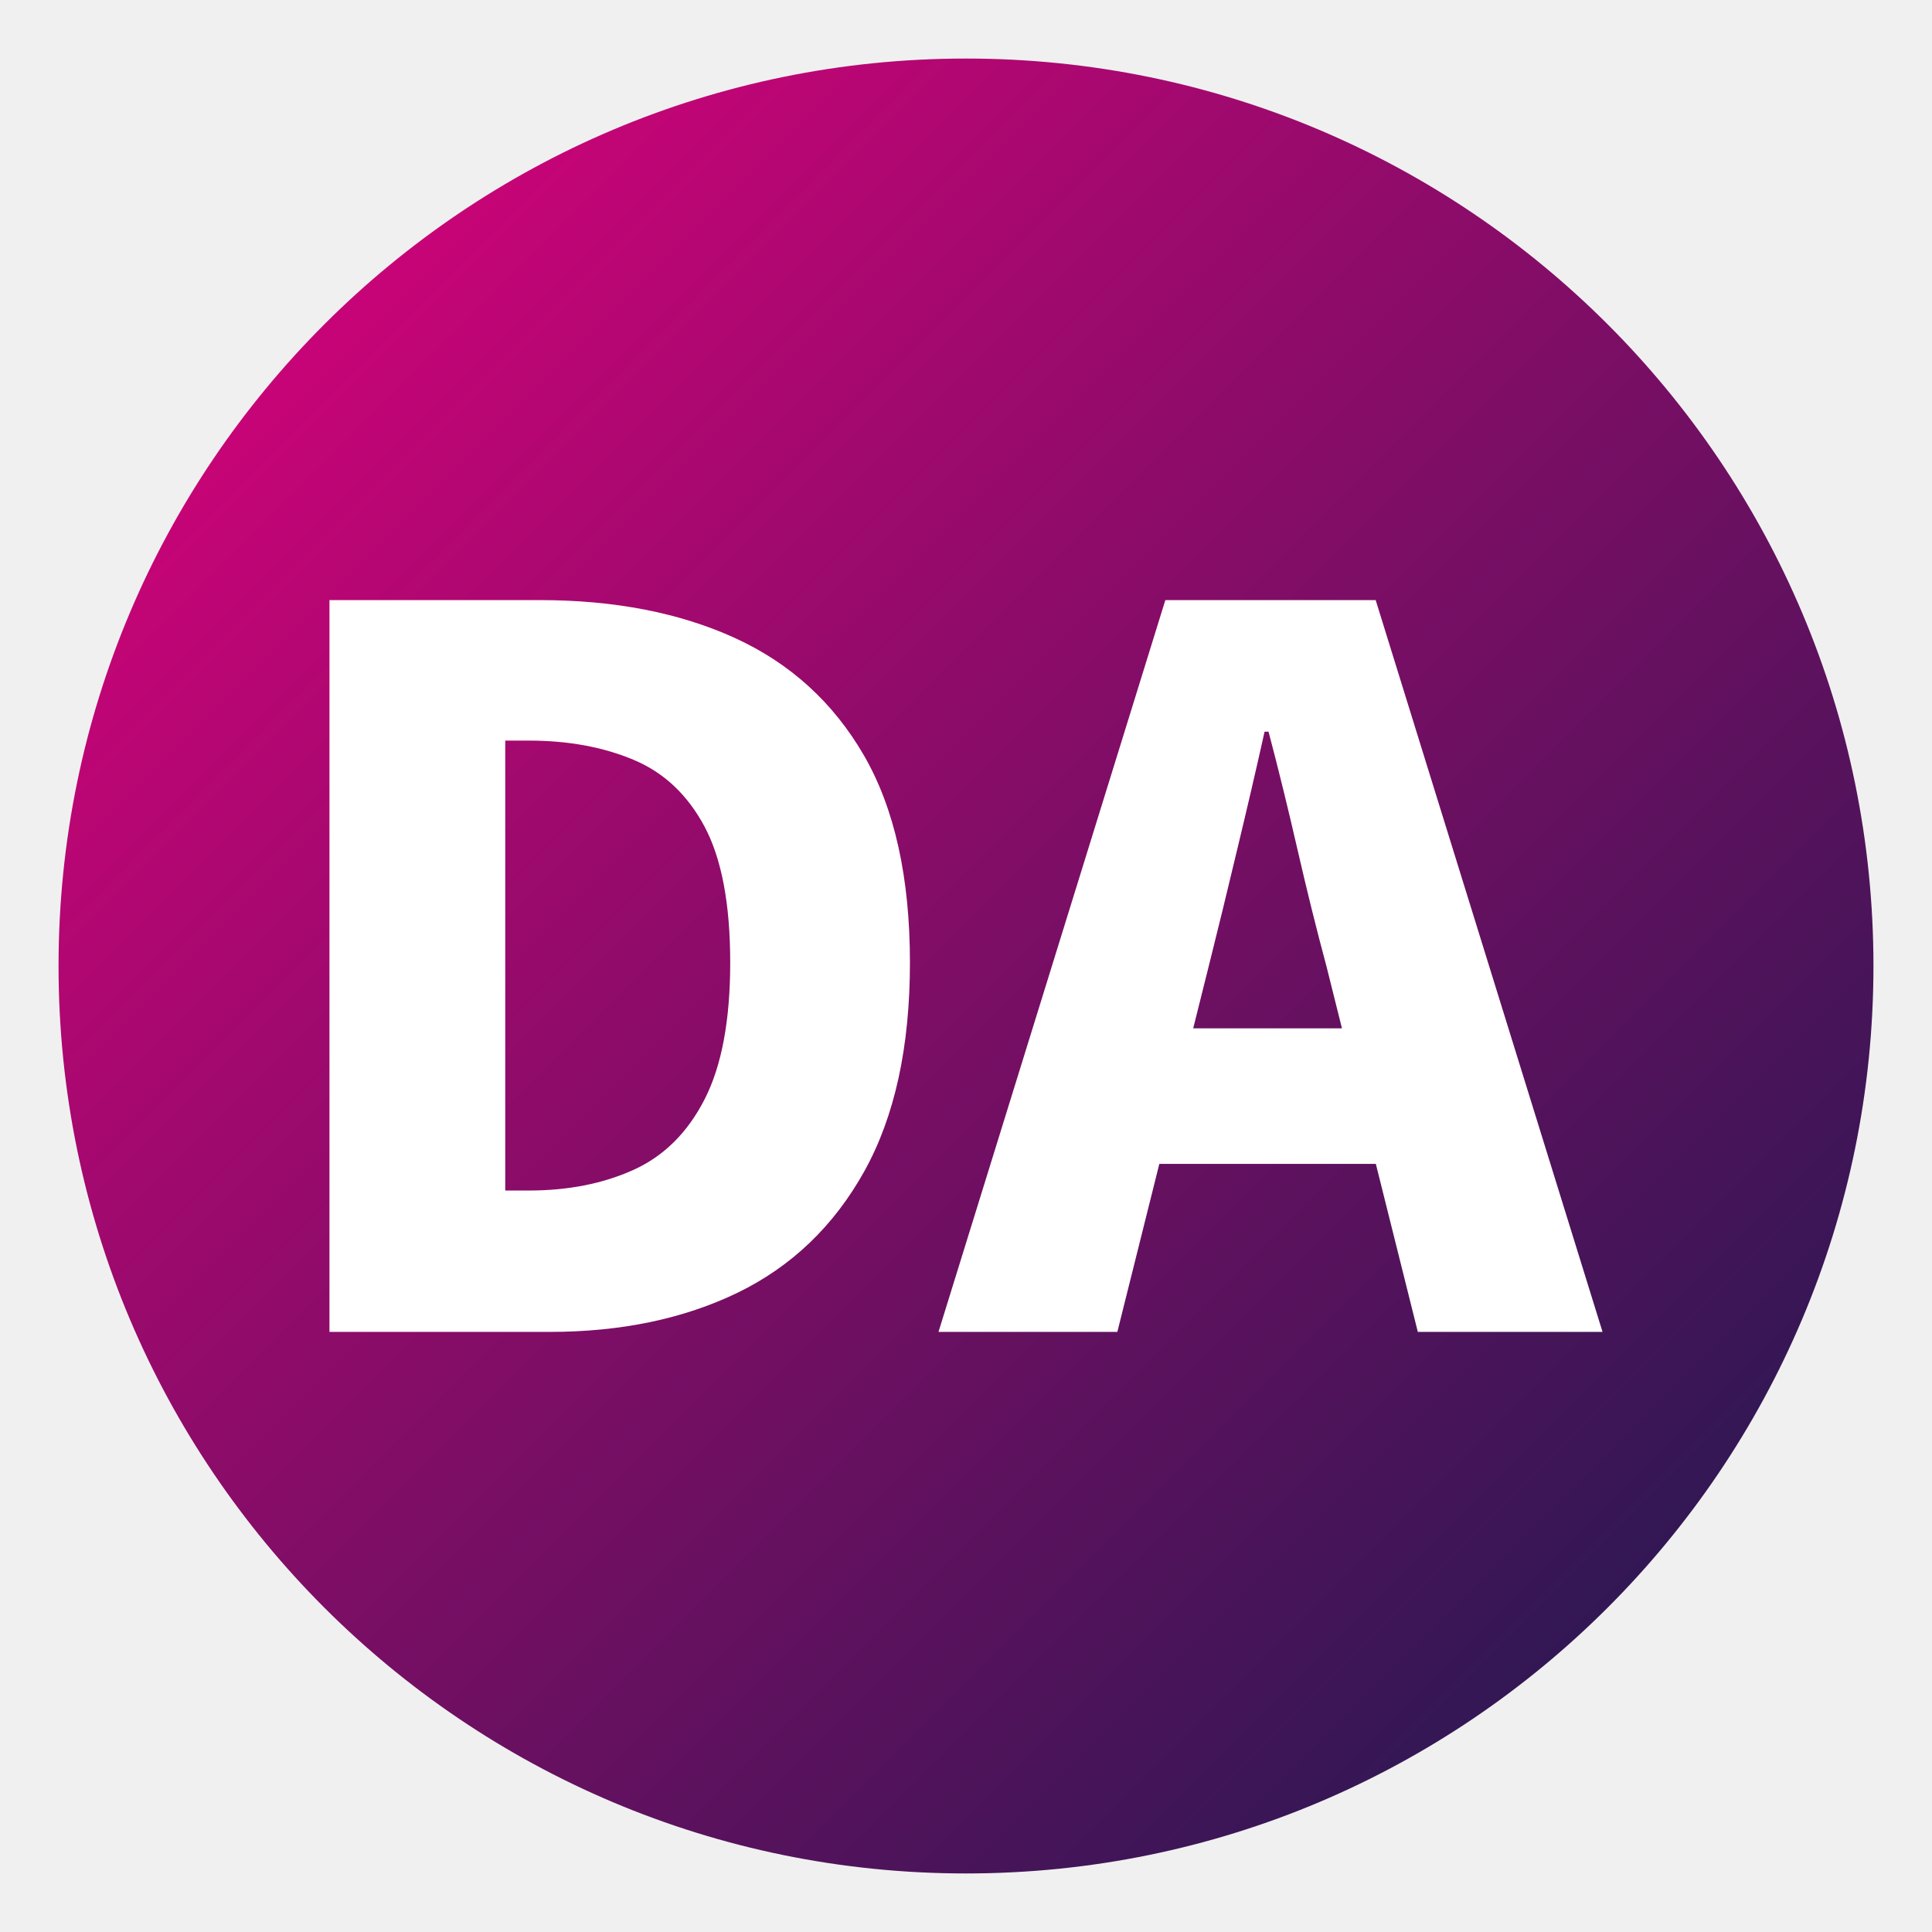
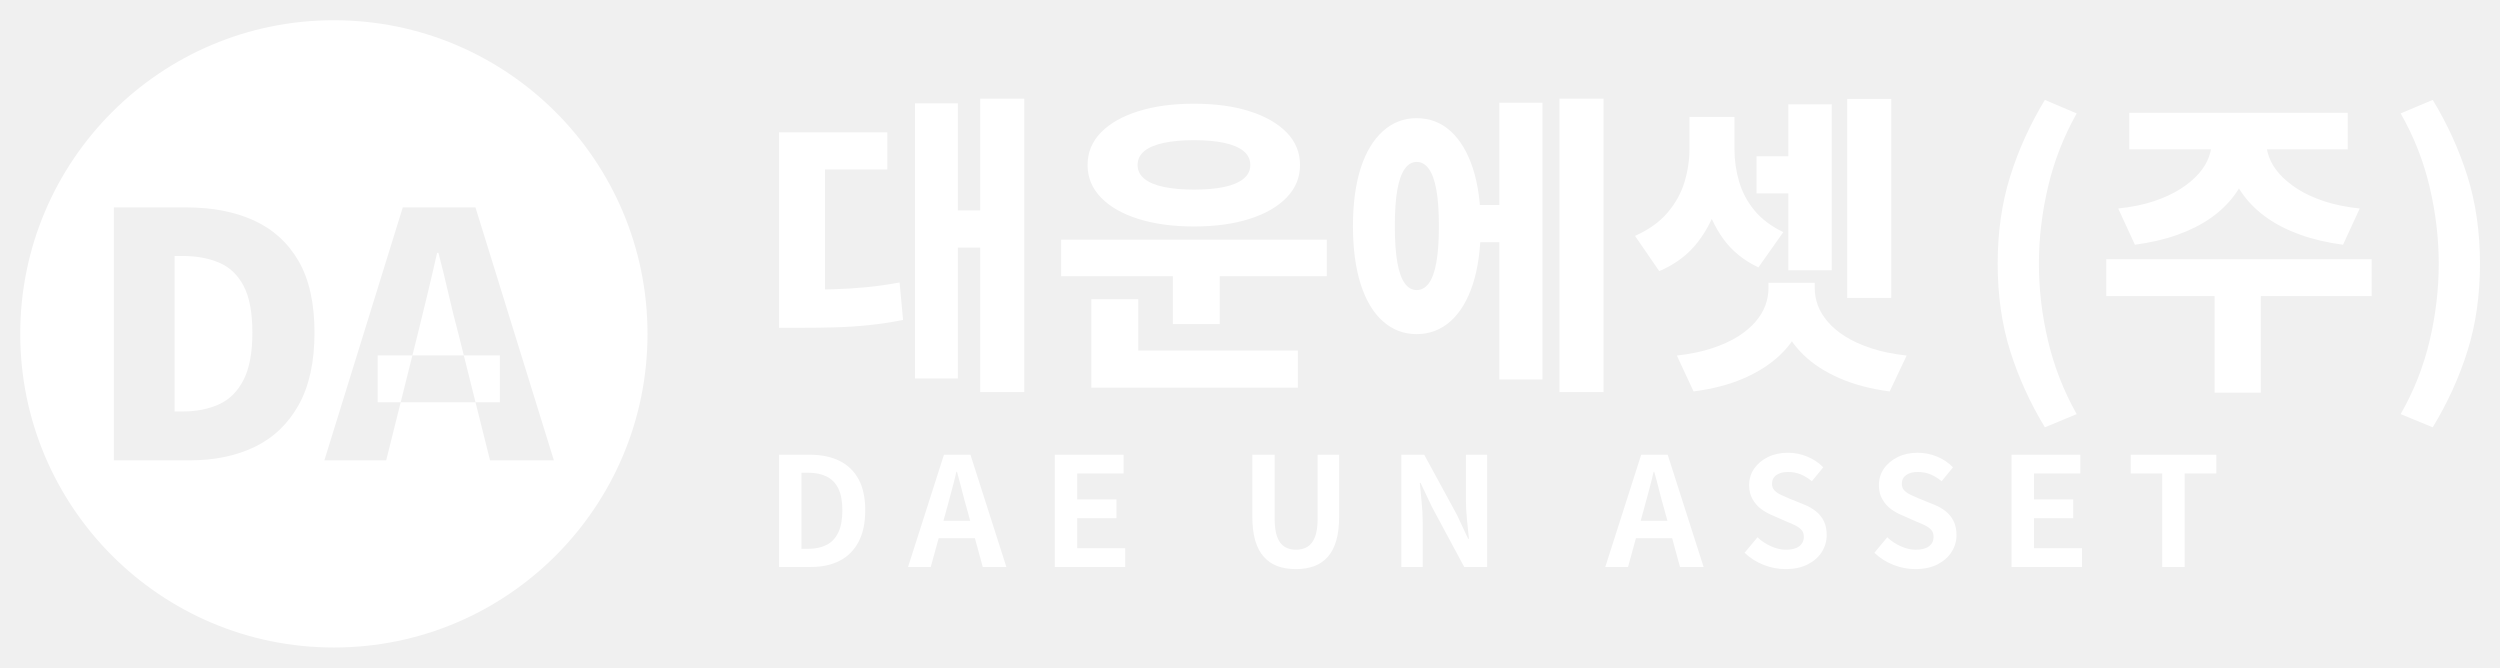
- <svg xmlns="http://www.w3.org/2000/svg" viewBox="0 0 132 132" width="132" height="132" role="img" aria-label="대운에셋 심볼 DA">
-   <defs>
-     <linearGradient id="g-gradient-duo" x1="0" y1="0" x2="1" y2="1">
-       <stop offset="0" stop-color="#E6007E" />
-       <stop offset="1" stop-color="#141B4D" />
-     </linearGradient>
-   </defs>
-   <circle cx="66" cy="66" r="62" fill="url(#g-gradient-duo)" />
-   <path d="M22.51 91V41H36.87Q44.52 41 50.19 43.58Q55.87 46.17 59.02 51.6Q62.17 57.04 62.17 65.77Q62.17 74.42 59.05 80.03Q55.93 85.63 50.4 88.32Q44.86 91 37.54 91ZM34.52 81.34H36.13Q40.16 81.34 43.28 79.93Q46.4 78.52 48.15 75.09Q49.89 71.67 49.89 65.77Q49.89 59.79 48.15 56.5Q46.4 53.21 43.28 51.91Q40.16 50.6 36.13 50.6H34.52ZM64.12 91 79.62 41H93.99L109.49 91H96.87L90.63 66.03Q89.62 62.28 88.65 58.05Q87.68 53.82 86.67 49.99H86.4Q85.53 53.89 84.52 58.08Q83.52 62.28 82.58 66.03L76.34 91ZM74.66 79.52V70.26H98.82V79.52Z" fill="#FFFFFF" />
+ <svg xmlns="http://www.w3.org/2000/svg" viewBox="0 0 494.2 132" width="494.2" height="132" role="img" aria-label="대운에셋 주식회사 DAE UN ASSET">
+   <path fill-rule="evenodd" d="M4 66A62 62 0 1 0 128 66A62 62 0 1 0 4 66ZM22.51 91V41H36.87Q44.52 41 50.19 43.58Q55.87 46.17 59.02 51.6Q62.17 57.04 62.17 65.77Q62.17 74.42 59.05 80.03Q55.93 85.63 50.4 88.32Q44.86 91 37.54 91ZM34.52 81.34H36.13Q40.16 81.34 43.28 79.93Q46.4 78.52 48.15 75.09Q49.89 71.67 49.89 65.77Q49.89 59.79 48.15 56.5Q46.4 53.21 43.28 51.91Q40.16 50.6 36.13 50.6H34.52ZM64.12 91 79.62 41H93.99L109.49 91H96.87L90.63 66.03Q89.62 62.28 88.65 58.05Q87.68 53.82 86.67 49.99H86.4Q85.53 53.89 84.52 58.08Q83.52 62.28 82.58 66.03L76.34 91ZM74.66 79.52V70.26H98.82V79.52Z" fill="#FFFFFF" />
+   <path d="M193.77 19.5H202.48V77.5H193.77ZM186.61 41.59H195.82V48.94H186.61ZM180.88 20.43H189.35V74.82H180.88ZM154 57.27H158.17Q161.53 57.27 164.77 57.18Q168 57.09 171.21 56.78Q174.41 56.47 177.83 55.84L178.52 63.25Q175.03 63.93 171.7 64.28Q168.38 64.62 165.05 64.71Q161.72 64.8 158.17 64.8H154ZM154 26.16H175.41V33.5H163.09V60.88H154ZM209.76 47.38H262.28V54.6H209.76ZM231.85 52.11H241.12V64.06H231.85ZM215.73 69.29H256.56V76.63H215.73ZM215.73 59.14H225.01V71.09H215.73ZM236.02 20.5Q242.31 20.5 247.01 21.99Q251.7 23.48 254.35 26.19Q256.99 28.9 256.99 32.63Q256.99 36.3 254.35 39.04Q251.7 41.78 247.01 43.27Q242.31 44.77 236.02 44.77Q229.74 44.77 225.01 43.27Q220.28 41.78 217.63 39.04Q214.99 36.3 214.99 32.63Q214.99 28.9 217.63 26.19Q220.28 23.48 225.01 21.99Q229.74 20.5 236.02 20.5ZM236.02 27.71Q232.6 27.71 230.08 28.24Q227.56 28.77 226.22 29.86Q224.88 30.95 224.88 32.63Q224.88 34.25 226.22 35.34Q227.56 36.43 230.08 36.96Q232.6 37.48 236.02 37.48Q239.51 37.48 242 36.96Q244.48 36.43 245.82 35.34Q247.16 34.25 247.16 32.63Q247.16 30.95 245.82 29.86Q244.48 28.77 242 28.24Q239.51 27.71 236.02 27.71ZM290.1 40.53H299.25V47.88H290.1ZM308.27 19.5H316.98V77.5H308.27ZM296.39 20.31H304.91V75.01H296.39ZM280.02 23.36Q283.94 23.36 286.77 25.94Q289.6 28.52 291.16 33.28Q292.71 38.05 292.71 44.7Q292.71 51.36 291.16 56.15Q289.6 60.95 286.74 63.5Q283.88 66.05 280.02 66.05Q276.22 66.05 273.36 63.5Q270.5 60.95 268.97 56.15Q267.45 51.36 267.45 44.7Q267.45 38.05 268.97 33.28Q270.5 28.52 273.36 25.94Q276.22 23.36 280.02 23.36ZM280.08 32.01Q278.65 32.01 277.69 33.38Q276.72 34.75 276.22 37.52Q275.73 40.29 275.73 44.7Q275.73 49.06 276.22 51.86Q276.72 54.66 277.69 56Q278.65 57.34 280.08 57.34Q281.45 57.34 282.45 56Q283.44 54.66 283.94 51.86Q284.44 49.06 284.44 44.7Q284.44 40.29 283.94 37.52Q283.44 34.75 282.45 33.38Q281.45 32.01 280.08 32.01ZM347.23 30.89H355.94V38.23H347.23ZM365.15 19.56H373.86V58.89H365.15ZM353.52 20.62H362.1V53.42H353.52ZM349.59 55.91H357.44V57.03Q357.44 60.76 356.07 64.12Q354.7 67.48 351.87 70.19Q349.03 72.89 344.77 74.76Q340.51 76.63 334.78 77.38L331.48 70.28Q335.41 69.85 338.42 68.85Q341.44 67.85 343.56 66.52Q345.67 65.18 347.01 63.62Q348.35 62.07 348.97 60.39Q349.59 58.71 349.59 57.03ZM350.96 55.91H358.74V57.03Q358.74 58.71 359.36 60.39Q359.99 62.07 361.33 63.62Q362.66 65.18 364.78 66.52Q366.89 67.85 369.91 68.85Q372.93 69.85 376.91 70.28L373.55 77.38Q367.89 76.63 363.63 74.76Q359.36 72.89 356.56 70.19Q353.76 67.48 352.36 64.12Q350.96 60.76 350.96 57.03ZM333.97 23.11H341.13V29.52Q341.13 34.56 339.82 39.32Q338.52 44.08 335.65 47.82Q332.79 51.55 328 53.6L323.21 46.63Q327.25 44.83 329.62 42.06Q331.98 39.29 332.98 36.02Q333.97 32.76 333.97 29.52ZM335.84 23.11H342.87V29.52Q342.87 32.76 343.78 35.87Q344.68 38.98 346.79 41.56Q348.91 44.14 352.52 45.89L347.6 52.86Q343.25 50.8 340.66 47.22Q338.08 43.65 336.96 39.07Q335.84 34.5 335.84 29.52ZM404.23 84.47Q399.82 77.19 397.36 69.35Q394.9 61.51 394.9 52.11Q394.9 42.77 397.36 34.9Q399.82 27.03 404.23 19.75L410.52 22.42Q406.66 29.27 404.86 36.92Q403.05 44.58 403.05 52.11Q403.05 59.76 404.86 67.39Q406.66 75.01 410.52 81.86ZM437.28 26.16H445.24V27.65Q445.24 30.7 444.34 33.5Q443.44 36.3 441.57 38.76Q439.71 41.22 436.94 43.15Q434.17 45.08 430.43 46.42Q426.7 47.75 422.03 48.38L418.73 41.22Q422.78 40.78 425.83 39.76Q428.88 38.73 431.06 37.33Q433.23 35.93 434.63 34.34Q436.03 32.76 436.66 31.01Q437.28 29.27 437.28 27.65ZM439.95 26.16H447.92V27.65Q447.92 29.27 448.54 31.01Q449.17 32.76 450.57 34.34Q451.97 35.93 454.14 37.33Q456.32 38.73 459.37 39.76Q462.42 40.78 466.47 41.22L463.17 48.38Q458.5 47.75 454.77 46.42Q451.03 45.08 448.26 43.15Q445.49 41.22 443.63 38.76Q441.76 36.3 440.86 33.5Q439.95 30.7 439.95 27.65ZM437.78 56.53H446.92V77.62H437.78ZM416.37 51.24H468.83V58.52H416.37ZM420.91 22.3H464.1V29.52H420.91ZM480.9 84.47 474.56 81.86Q478.48 75.01 480.28 67.39Q482.09 59.76 482.09 52.11Q482.09 44.58 480.28 36.92Q478.48 29.27 474.56 22.42L480.9 19.75Q485.32 27.03 487.78 34.9Q490.24 42.77 490.24 52.11Q490.24 61.51 487.78 69.35Q485.32 77.19 480.9 84.47Z" fill="#FFFFFF" />
+   <path d="M154 112.08V89.89H160.08Q163.49 89.89 165.93 91.09Q168.38 92.29 169.71 94.71Q171.04 97.14 171.04 100.88Q171.04 104.62 169.72 107.11Q168.4 109.6 166.01 110.84Q163.61 112.08 160.32 112.08ZM158.43 108.49H159.78Q161.88 108.49 163.39 107.72Q164.9 106.96 165.71 105.27Q166.52 103.58 166.52 100.88Q166.52 98.18 165.71 96.55Q164.9 94.92 163.39 94.19Q161.88 93.45 159.78 93.45H158.43ZM179.5 112.08 186.6 89.89H191.84L198.94 112.08H194.27L191.12 100.52Q190.61 98.78 190.15 96.91Q189.68 95.04 189.18 93.27H189.06Q188.64 95.07 188.14 96.93Q187.65 98.78 187.17 100.52L183.99 112.08ZM183.9 106.39V102.95H194.45V106.39ZM208.51 112.08V89.89H222.11V93.6H212.94V98.72H220.7V102.44H212.94V108.37H222.43V112.08ZM256.19 112.5Q254.12 112.5 252.54 111.92Q250.95 111.33 249.83 110.07Q248.7 108.82 248.13 106.84Q247.56 104.86 247.56 102.11V89.89H251.97V102.5Q251.97 104.8 252.48 106.15Q252.99 107.5 253.93 108.08Q254.87 108.67 256.19 108.67Q257.51 108.67 258.47 108.08Q259.42 107.5 259.95 106.15Q260.47 104.8 260.47 102.5V89.89H264.72V102.11Q264.72 104.86 264.16 106.84Q263.59 108.82 262.48 110.07Q261.37 111.33 259.78 111.92Q258.2 112.5 256.19 112.5ZM277.02 112.08V89.89H281.54L287.98 101.72L290.23 106.51H290.38Q290.2 104.77 289.99 102.71Q289.78 100.64 289.78 98.75V89.89H293.97V112.08H289.45L283.07 100.22L280.82 95.46H280.67Q280.82 97.26 281.03 99.26Q281.24 101.27 281.24 103.19V112.08ZM317.33 112.08 324.43 89.89H329.67L336.77 112.08H332.1L328.95 100.52Q328.44 98.78 327.98 96.91Q327.52 95.04 327.01 93.27H326.89Q326.47 95.07 325.97 96.93Q325.48 98.78 325 100.52L321.83 112.08ZM321.74 106.39V102.95H332.28V106.39ZM352.96 112.5Q350.74 112.5 348.62 111.66Q346.49 110.82 344.87 109.27L347.42 106.21Q348.59 107.32 350.1 107.99Q351.61 108.67 353.05 108.67Q354.79 108.67 355.68 107.98Q356.58 107.29 356.58 106.12Q356.58 105.28 356.15 104.79Q355.71 104.29 354.97 103.9Q354.22 103.52 353.23 103.13L350.29 101.84Q349.19 101.39 348.15 100.63Q347.12 99.86 346.45 98.69Q345.77 97.53 345.77 95.91Q345.77 94.08 346.76 92.64Q347.75 91.21 349.48 90.35Q351.22 89.5 353.44 89.5Q355.41 89.5 357.24 90.25Q359.07 91 360.42 92.38L358.17 95.13Q357.12 94.26 355.98 93.78Q354.85 93.3 353.44 93.3Q352 93.3 351.15 93.92Q350.29 94.53 350.29 95.64Q350.29 96.42 350.77 96.93Q351.25 97.44 352.03 97.81Q352.81 98.18 353.74 98.57L356.64 99.74Q357.99 100.28 358.99 101.09Q360 101.9 360.55 103.04Q361.1 104.17 361.1 105.79Q361.1 107.59 360.13 109.12Q359.16 110.64 357.35 111.57Q355.53 112.5 352.96 112.5ZM378.61 112.5Q376.39 112.5 374.27 111.66Q372.14 110.82 370.53 109.27L373.07 106.21Q374.24 107.32 375.75 107.99Q377.26 108.67 378.7 108.67Q380.44 108.67 381.34 107.98Q382.23 107.29 382.23 106.12Q382.23 105.28 381.8 104.79Q381.37 104.29 380.62 103.9Q379.87 103.52 378.88 103.13L375.95 101.84Q374.84 101.39 373.8 100.63Q372.77 99.86 372.1 98.69Q371.42 97.53 371.42 95.91Q371.42 94.08 372.41 92.64Q373.4 91.21 375.14 90.35Q376.87 89.5 379.09 89.5Q381.07 89.5 382.89 90.25Q384.72 91 386.07 92.38L383.82 95.13Q382.77 94.26 381.64 93.78Q380.5 93.3 379.09 93.3Q377.65 93.3 376.8 93.92Q375.95 94.53 375.95 95.64Q375.95 96.42 376.42 96.93Q376.9 97.44 377.68 97.81Q378.46 98.18 379.39 98.57L382.29 99.74Q383.64 100.28 384.65 101.09Q385.65 101.9 386.2 103.04Q386.76 104.17 386.76 105.79Q386.76 107.59 385.78 109.12Q384.81 110.64 383 111.57Q381.19 112.5 378.61 112.5ZM397.64 112.08V89.89H411.24V93.6H402.08V98.72H409.83V102.44H402.08V108.37H411.57V112.08ZM427.43 112.08V93.6H421.2V89.89H438.12V93.6H431.86V112.08Z" fill="#FFFFFF" />
</svg>
